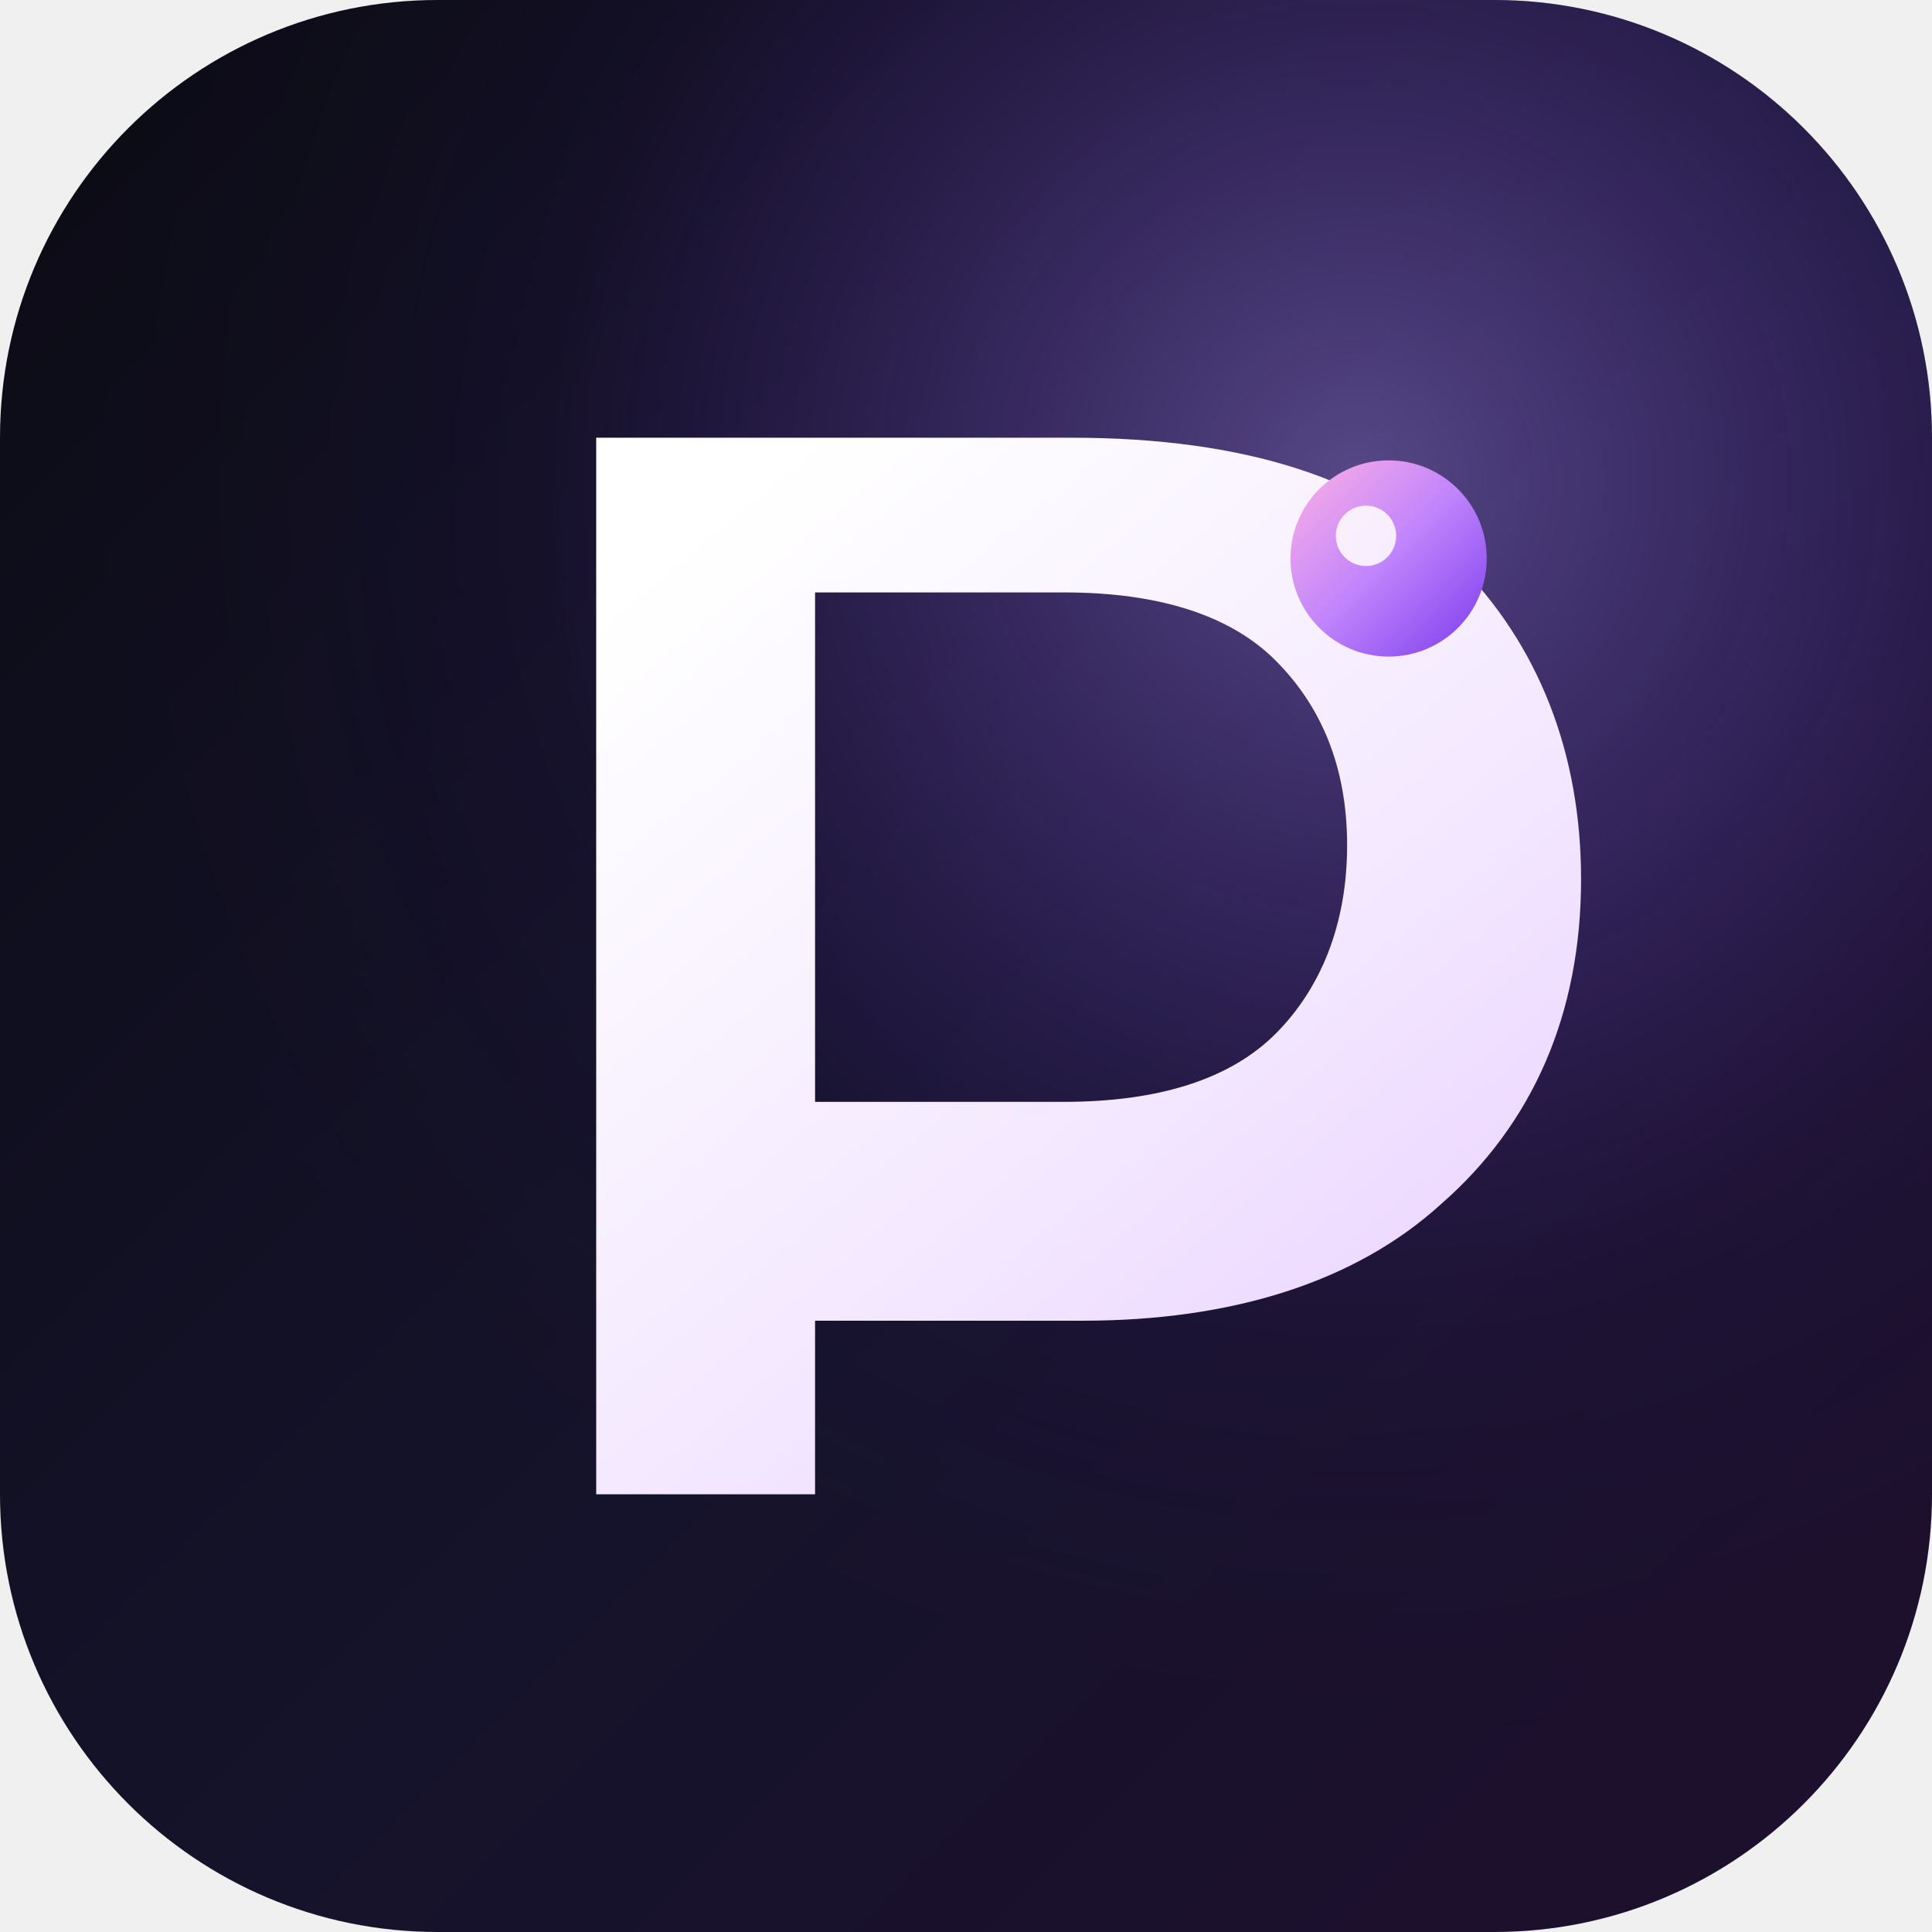
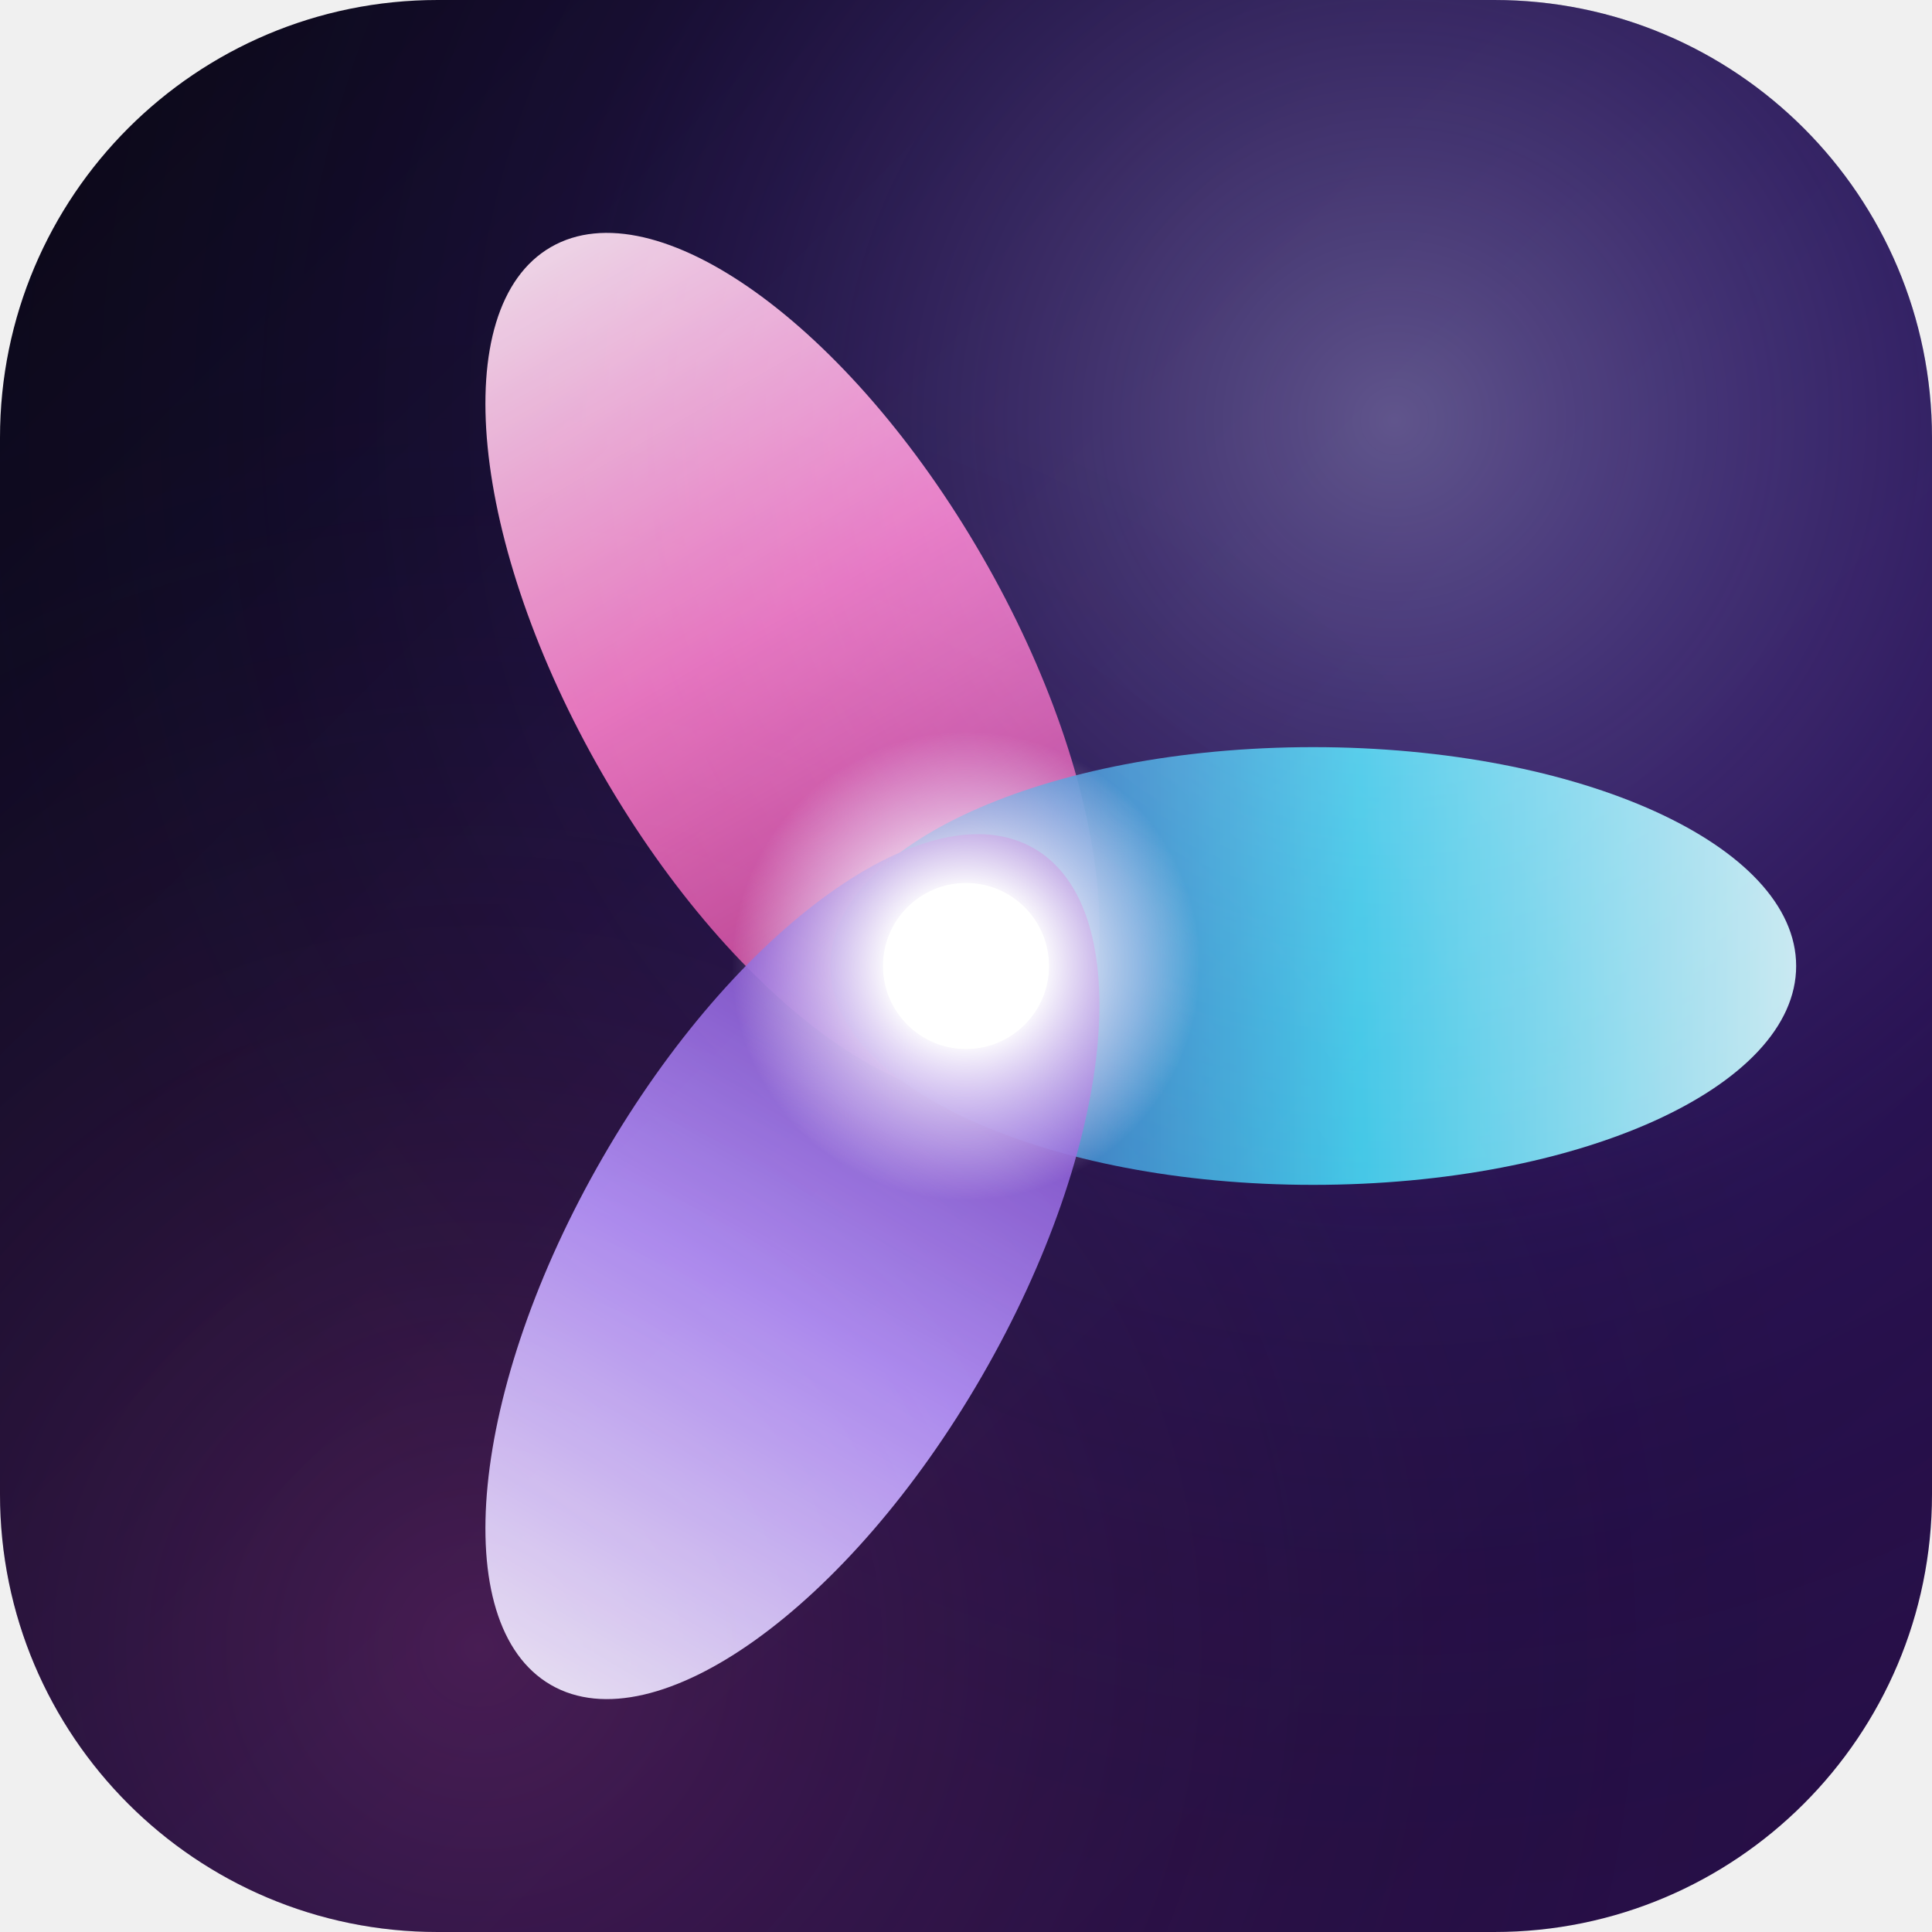
<svg xmlns="http://www.w3.org/2000/svg" viewBox="0 0 512 512" role="img" aria-label="Plyndrox AI logo">
  <defs>
    <linearGradient id="plyBg" x1="0" y1="0" x2="1" y2="1">
-       <stop offset="0%" stop-color="#0B0B14" />
-       <stop offset="55%" stop-color="#15132B" />
-       <stop offset="100%" stop-color="#1F0F2E" />
+       <stop offset="0%" stop-color="#0A0815" />
+       <stop offset="55%" stop-color="#1A1140" />
+       <stop offset="100%" stop-color="#2A0E4A" />
    </linearGradient>
-     <linearGradient id="plyMark" x1="0.15" y1="0.05" x2="0.9" y2="1">
-       <stop offset="0%" stop-color="#FFFFFF" />
-       <stop offset="55%" stop-color="#F4E9FF" />
-       <stop offset="100%" stop-color="#E9CFFF" />
-     </linearGradient>
-     <linearGradient id="plySpark" x1="0" y1="0" x2="1" y2="1">
-       <stop offset="0%" stop-color="#FFB1E5" />
-       <stop offset="50%" stop-color="#C084FC" />
-       <stop offset="100%" stop-color="#7C3AED" />
-     </linearGradient>
-     <radialGradient id="plyGlow" cx="0.7" cy="0.25" r="0.7">
-       <stop offset="0%" stop-color="#A78BFA" stop-opacity="0.45" />
-       <stop offset="60%" stop-color="#7C3AED" stop-opacity="0.05" />
+     <radialGradient id="plyGlow" cx="0.72" cy="0.22" r="0.78">
+       <stop offset="0%" stop-color="#C4B5FD" stop-opacity="0.42" />
+       <stop offset="55%" stop-color="#7C3AED" stop-opacity="0.08" />
      <stop offset="100%" stop-color="#000000" stop-opacity="0" />
    </radialGradient>
-     <filter id="plyShadow" x="-10%" y="-10%" width="120%" height="120%">
-       <feGaussianBlur stdDeviation="6" />
-     </filter>
+     <radialGradient id="plyGlow2" cx="0.25" cy="0.85" r="0.7">
+       <stop offset="0%" stop-color="#EC4899" stop-opacity="0.22" />
+       <stop offset="100%" stop-color="#000000" stop-opacity="0" />
+     </radialGradient>
+     <linearGradient id="petalWarm" x1="0.5" y1="0" x2="0.5" y2="1">
+       <stop offset="0%" stop-color="#FFE3F3" />
+       <stop offset="45%" stop-color="#F472B6" />
+       <stop offset="100%" stop-color="#9D174D" />
+     </linearGradient>
+     <linearGradient id="petalCool" x1="0.5" y1="0" x2="0.5" y2="1">
+       <stop offset="0%" stop-color="#CFFAFE" />
+       <stop offset="45%" stop-color="#22D3EE" />
+       <stop offset="100%" stop-color="#1E3A8A" />
+     </linearGradient>
+     <linearGradient id="petalViolet" x1="0.5" y1="0" x2="0.5" y2="1">
+       <stop offset="0%" stop-color="#EDE9FE" />
+       <stop offset="45%" stop-color="#A78BFA" />
+       <stop offset="100%" stop-color="#4C1D95" />
+     </linearGradient>
+     <radialGradient id="plyCore" cx="0.5" cy="0.5" r="0.5">
+       <stop offset="0%" stop-color="#FFFFFF" />
+       <stop offset="35%" stop-color="#FFFFFF" stop-opacity="0.95" />
+       <stop offset="75%" stop-color="#F4E9FF" stop-opacity="0.4" />
+       <stop offset="100%" stop-color="#F4E9FF" stop-opacity="0" />
+     </radialGradient>
  </defs>
  <rect width="512" height="512" rx="116" fill="url(#plyBg)" />
  <rect width="512" height="512" rx="116" fill="url(#plyGlow)" />
-   <g>
-     <path fill="url(#plyMark)" d="M158 396V116h126c46 0 80 11 102 33 22 22 33 51 33 84 0 36-13 65-37 86-23 21-56 31-95 31h-71v46h-58Zm58-104h66c25 0 44-6 56-18 12-12 19-29 19-50 0-21-7-37-19-49-12-12-31-18-56-18h-66v135Z" />
-     <circle cx="368" cy="148" r="34" fill="url(#plyShadow)" opacity="0.55" />
-     <circle cx="368" cy="148" r="26" fill="url(#plySpark)" />
-     <circle cx="362" cy="142" r="8" fill="#FFFFFF" opacity="0.85" />
+   <rect width="512" height="512" rx="116" fill="url(#plyGlow2)" />
+   <g transform="translate(256 256)">
+     <g style="mix-blend-mode: screen">
+       <g transform="rotate(-30)">
+         <ellipse cx="0" cy="-92" rx="58" ry="128" fill="url(#petalWarm)" opacity="0.92" />
+       </g>
+       <g transform="rotate(90)">
+         <ellipse cx="0" cy="-92" rx="58" ry="128" fill="url(#petalCool)" opacity="0.92" />
+       </g>
+       <g transform="rotate(210)">
+         <ellipse cx="0" cy="-92" rx="58" ry="128" fill="url(#petalViolet)" opacity="0.92" />
+       </g>
+     </g>
+     <circle cx="0" cy="0" r="62" fill="url(#plyCore)" />
+     <circle cx="0" cy="0" r="22" fill="#FFFFFF" />
+     <circle cx="-7" cy="-7" r="7" fill="#FFFFFF" opacity="0.85" />
  </g>
</svg>
